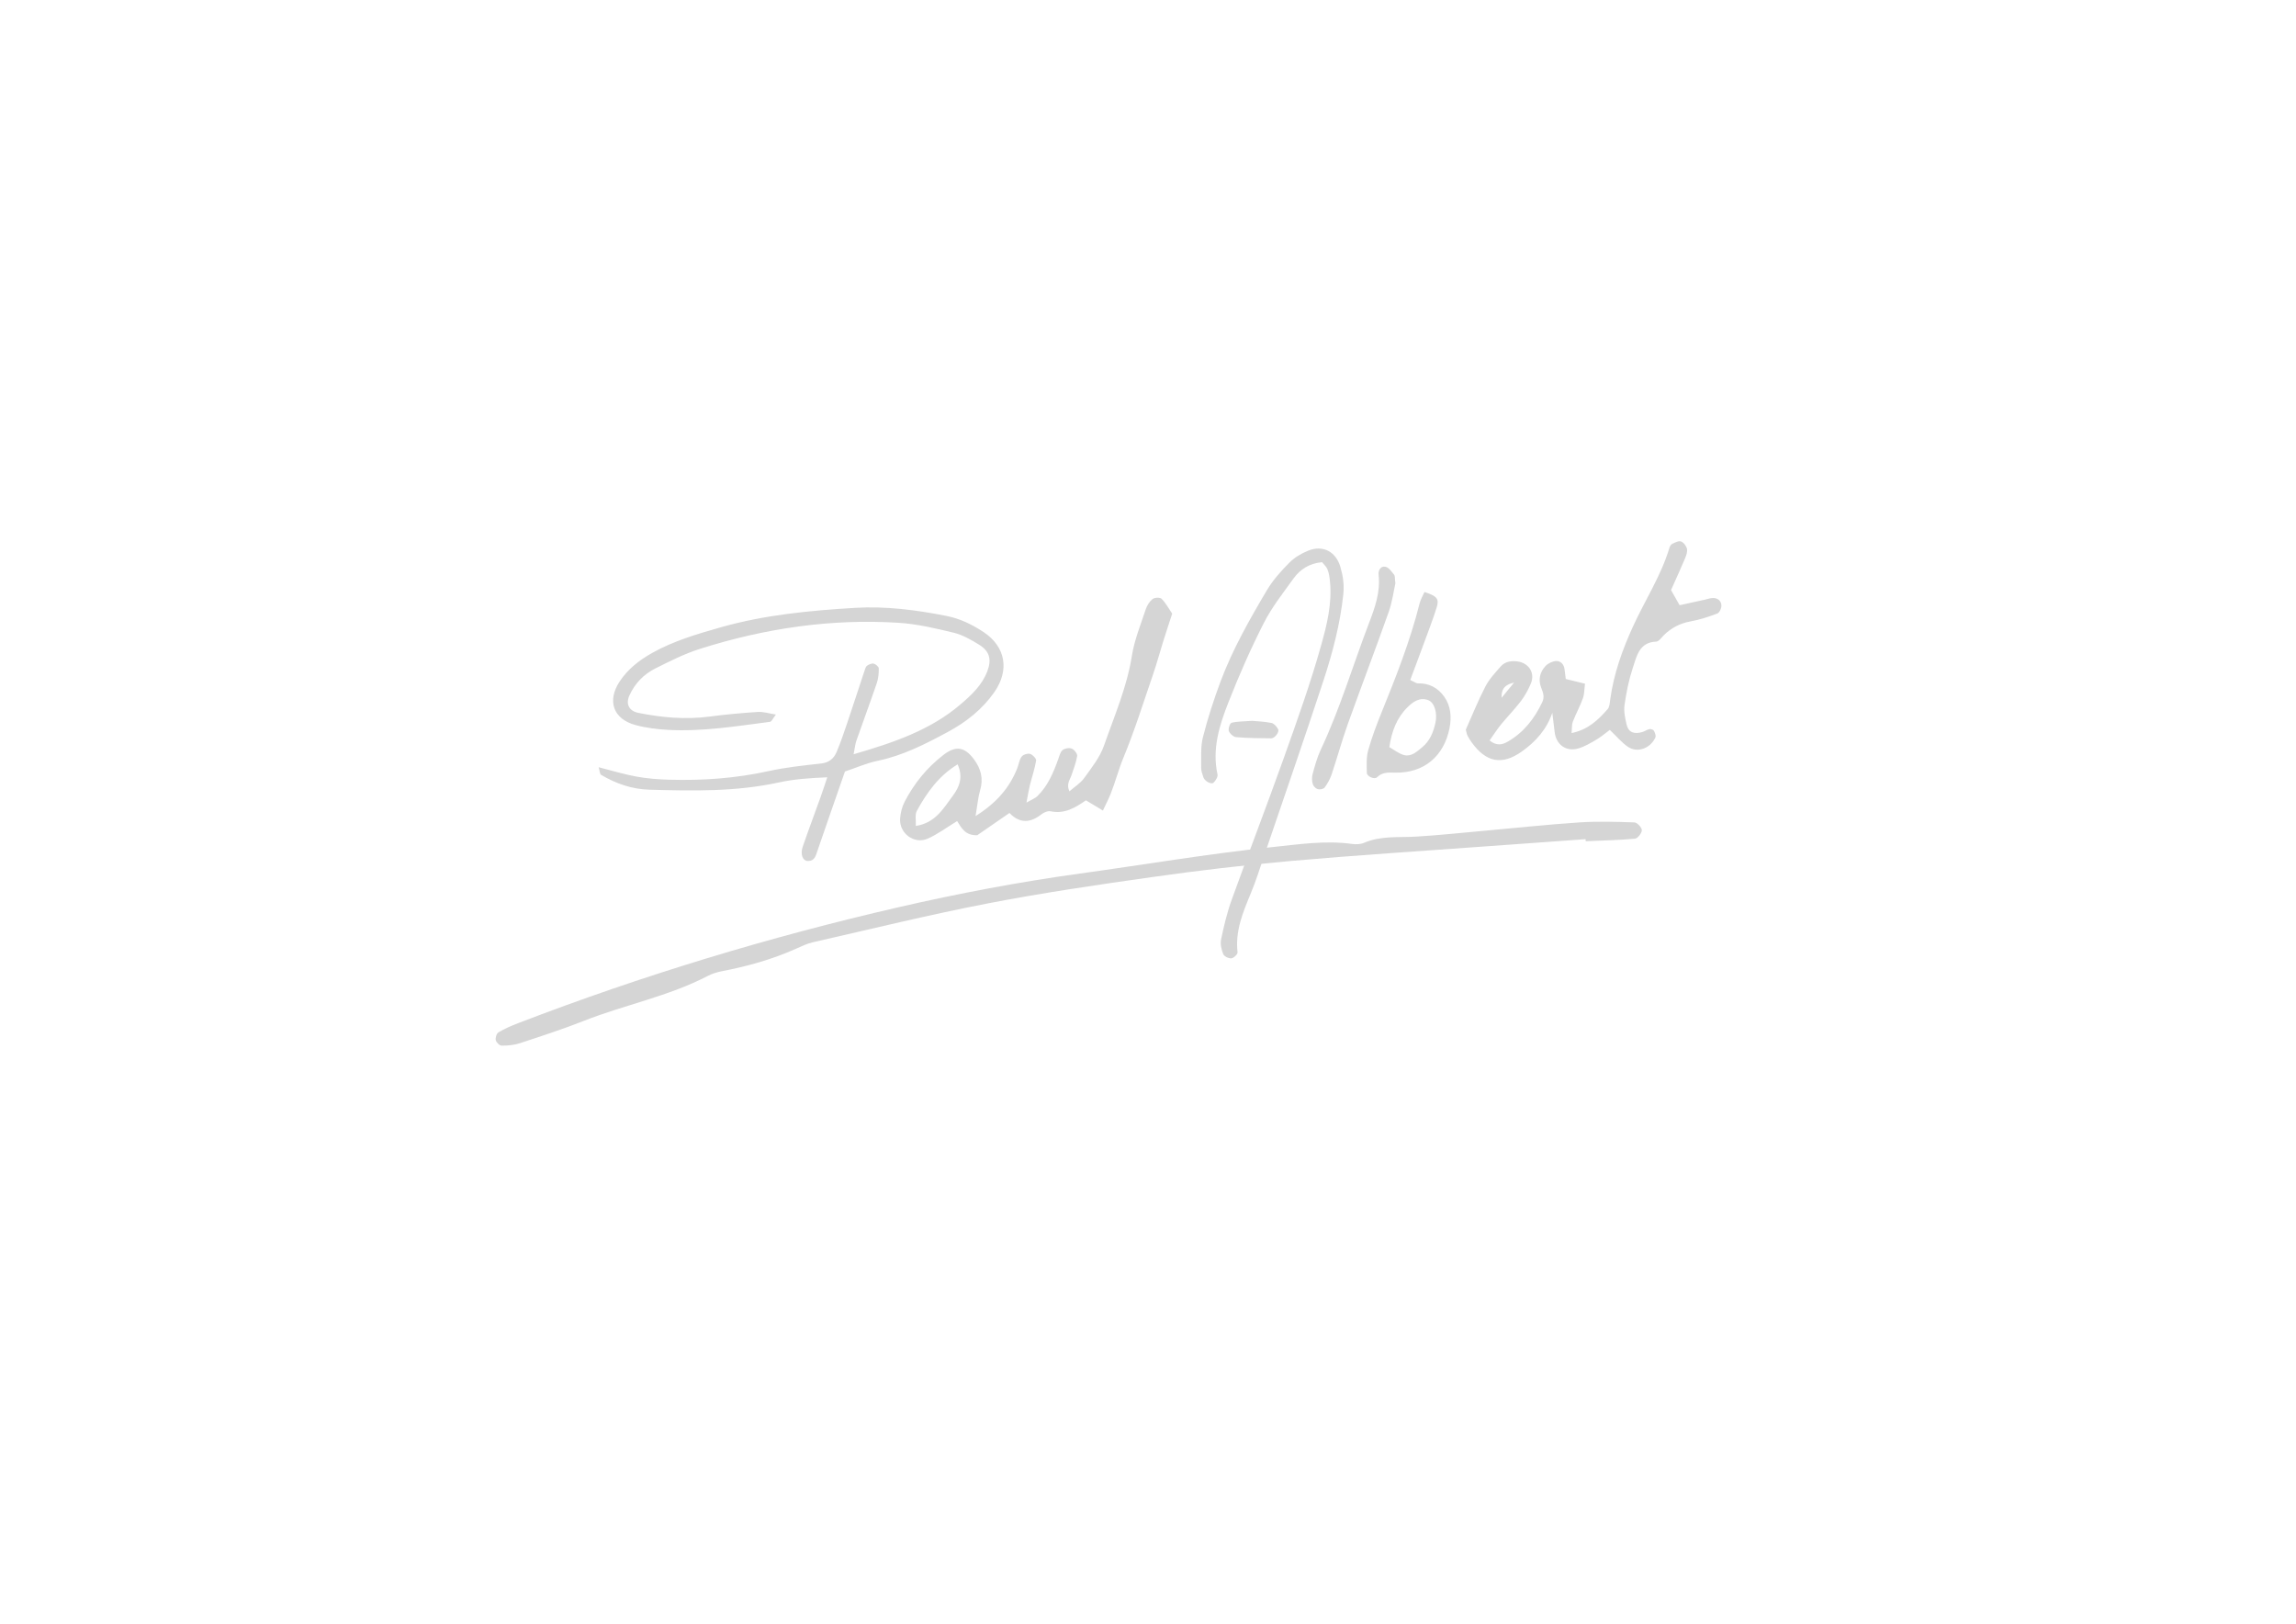
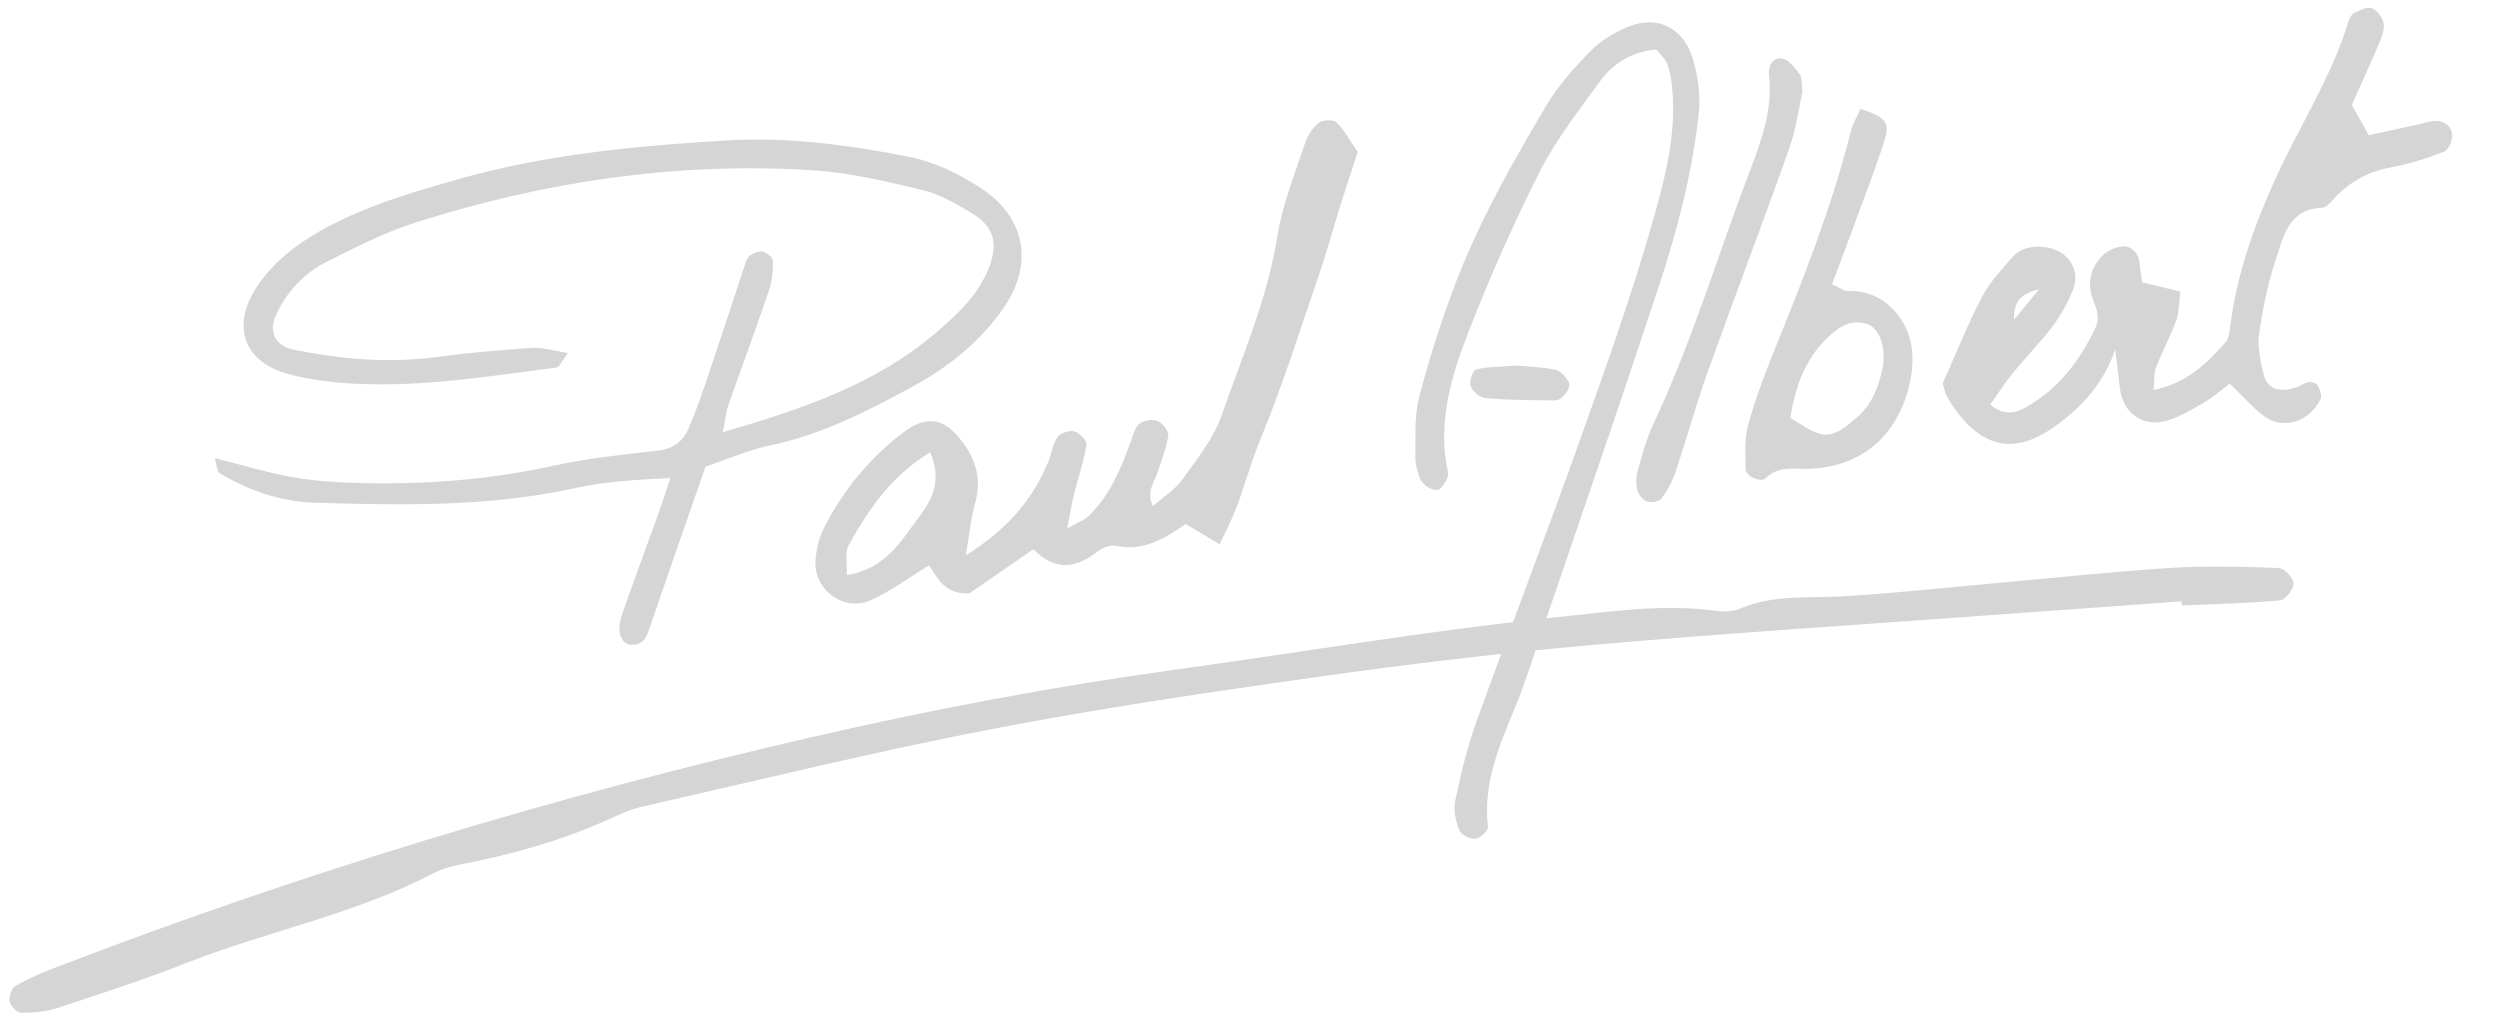
- <svg xmlns="http://www.w3.org/2000/svg" xml:space="preserve" id="Calque_1" x="0" y="0" style="enable-background:new 0 0 841.89 595.28" version="1.1" viewBox="0 0 841.89 595.28">
-   <style>.st1{fill:#727271}</style>
-   <g style="opacity:.3">
-     <path d="M313 276.52c15-4.35 28.19-8.91 39.15-18.24 4.04-3.45 7.95-7.07 9.9-12.24 1.59-4.24.85-7.29-3.01-9.67-2.9-1.79-6.01-3.59-9.27-4.39-6.65-1.61-13.43-3.22-20.22-3.65-24.9-1.58-49.24 2.04-72.97 9.58-5.62 1.78-10.98 4.5-16.27 7.15-4.28 2.14-7.56 5.53-9.55 9.98-1.38 3.08-.09 5.63 3.31 6.31 8.63 1.73 17.31 2.52 26.12 1.36 5.88-.78 11.8-1.32 17.72-1.7 1.97-.13 3.99.55 6.59.95-1.07 1.38-1.53 2.59-2.14 2.67-12.39 1.61-24.77 3.63-37.32 2.96-4.04-.22-8.14-.73-12.03-1.78-8.17-2.21-10.48-8.86-5.81-15.95 3-4.55 7.17-7.8 11.86-10.44 7.98-4.48 16.69-7.02 25.41-9.49 16.02-4.53 32.51-6.09 49.04-7.08 11.27-.68 22.44.77 33.54 2.96 5.09 1.01 9.5 3.2 13.63 5.94 8.07 5.35 9.55 13.95 3.91 22.02-4.37 6.26-10.29 10.93-16.96 14.53-8.24 4.45-16.56 8.72-25.89 10.64-3.92.81-7.67 2.49-11.92 3.91-3.37 9.68-6.76 19.39-10.1 29.13-.61 1.8-1.02 3.7-3.46 3.67-1.92-.01-2.9-2.38-1.9-5.29 2.13-6.2 4.45-12.34 6.66-18.51.74-2.05 1.39-4.12 2.32-6.88-6.27.27-12.12.65-17.67 1.87-15.77 3.45-31.68 3.13-47.62 2.67-6.39-.18-12.2-2.23-17.64-5.44-.49-.29-.49-1.42-.9-2.79 5.06 1.28 9.44 2.64 13.9 3.44 3.96.72 8.03 1.03 12.06 1.14 12.18.35 24.26-.5 36.23-3.14 6.37-1.4 12.91-2.08 19.39-2.81 2.87-.32 4.65-1.8 5.66-4.18 1.46-3.45 2.67-7.01 3.87-10.56 2.2-6.51 4.31-13.04 6.47-19.55.19-.58.43-1.31.88-1.59.7-.45 1.69-.91 2.4-.73.76.2 1.85 1.13 1.86 1.76.02 1.8-.16 3.71-.74 5.41-2.42 7.09-5.03 14.11-7.51 21.17-.37 1.07-.46 2.26-.98 4.88M335.81 302.81c7.23-1.13 10.12-6.45 13.55-11.04 2.44-3.25 3.89-6.81 1.78-11.54-6.91 4.18-11.3 10.35-14.97 17.08-.74 1.36-.26 3.38-.36 5.5m21.9-3.62c7.73-4.87 12.42-10.36 15.27-17.47.58-1.44.74-3.13 1.62-4.31.55-.76 2.21-1.28 3.12-1.02.93.27 2.32 1.73 2.2 2.46-.5 3.05-1.53 6.01-2.29 9.03-.42 1.7-.68 3.44-1.25 6.36 2.07-1.19 3.2-1.58 3.98-2.34 3.91-3.81 5.93-8.73 7.74-13.76.4-1.13.73-2.53 1.58-3.19.81-.63 2.43-.87 3.35-.48.91.38 2.07 1.88 1.94 2.7-.39 2.42-1.32 4.77-2.11 7.12-.57 1.67-1.94 3.18-.73 5.83 1.94-1.7 4.08-3 5.41-4.87 2.71-3.77 5.77-7.59 7.26-11.87 3.79-10.85 8.42-21.44 10.24-32.97.92-5.8 3.22-11.39 5.07-17.01.47-1.41 1.38-2.88 2.52-3.79.72-.57 2.73-.65 3.29-.09 1.51 1.5 2.54 3.47 3.9 5.45-1.06 3.26-2.14 6.47-3.15 9.7-1.3 4.15-2.43 8.36-3.84 12.48-3.54 10.33-6.82 20.78-10.98 30.85-1.78 4.33-2.91 8.82-4.63 13.11-.77 1.92-1.75 3.77-2.81 6.05-2.41-1.45-4.2-2.52-6.22-3.75-3.89 2.69-7.86 5.1-12.93 4.02-1.02-.22-2.49.4-3.39 1.11-4.02 3.15-7.91 3.49-11.72-.49-4.33 2.98-8.38 5.78-11.81 8.15-4.55.18-5.9-2.92-7.38-5.18-3.95 2.4-7.2 4.87-10.83 6.45-4.93 2.16-10.44-1.97-10.08-7.35.14-2.12.71-4.37 1.69-6.25 3.5-6.73 8.22-12.53 14.27-17.16 4.52-3.46 7.74-2.86 11.08 1.62 2.61 3.48 3.56 7.13 2.29 11.42-.75 2.61-.97 5.38-1.67 9.44M550.59 255.83c1.23-1.51 2.46-3 4.6-5.6-4.09.95-4.65 3.01-4.6 5.6m18.68 5.26c-2.02 6.19-6.14 10.83-11.31 14.47-7.28 5.12-13.09 3.91-18.37-3.45-.55-.76-1.05-1.55-1.47-2.38-.28-.55-.36-1.19-.65-2.21 2.27-5.07 4.46-10.56 7.16-15.78 1.4-2.72 3.59-5.07 5.64-7.4 1.54-1.75 3.72-2.15 6.03-1.86 4.25.52 6.66 4.18 5.04 8.09-.95 2.29-2.19 4.52-3.68 6.49-2.26 2.98-4.91 5.66-7.28 8.56-1.51 1.86-2.81 3.91-4.18 5.84 2.56 2.07 4.64 1.59 6.6.47 5.92-3.38 9.87-8.5 12.74-14.58.92-1.95.21-3.58-.46-5.35-1.11-2.92-.39-5.67 1.64-7.84.94-1.01 2.61-1.78 3.96-1.82 1.57-.03 2.8 1.21 3 3.03.14 1.21.31 2.42.46 3.57 2.34.57 4.4 1.07 7.04 1.71-.26 1.94-.2 3.75-.76 5.33-1.05 2.93-2.57 5.69-3.7 8.6-.41 1.05-.28 2.32-.47 4.18 6.12-1.25 9.8-4.88 13.23-8.77.73-.82.78-2.32.95-3.54 1.28-9.39 4.43-18.2 8.34-26.75 4.39-9.63 10.29-18.58 13.36-28.83.17-.57.57-1.27 1.06-1.5 1.02-.47 2.35-1.18 3.21-.86.96.36 1.94 1.65 2.17 2.7.23 1.1-.27 2.46-.74 3.58-1.57 3.73-3.26 7.41-5.1 11.54.94 1.65 1.97 3.48 3.14 5.55 3.32-.73 6.34-1.38 9.35-2.05.9-.2 1.8-.55 2.72-.59 1.81-.09 3.13.96 3.26 2.63.08 1.01-.67 2.73-1.48 3.04-3.19 1.23-6.49 2.3-9.84 2.9-3.86.7-7.03 2.37-9.79 5.06-.88.86-1.83 2.31-2.79 2.35-6.23.25-7.15 5.3-8.55 9.52-1.47 4.43-2.42 9.08-3.07 13.71-.34 2.37.22 4.96.8 7.34.66 2.71 2.77 3.5 5.8 2.56.88-.27 1.67-.88 2.55-1.05.51-.1 1.4.21 1.62.61.4.73.83 1.86.54 2.48-1.88 4.06-6.69 5.75-10.12 3.37-2.26-1.57-4.08-3.77-6.59-6.17-1.58 1.17-3.16 2.54-4.93 3.58-2.14 1.26-4.34 2.57-6.7 3.24-4.45 1.27-8.09-1.47-8.59-6.03-.27-2.43-.61-4.85-.89-7.27.71-.17 1.39-.34 2.08-.51-.69.2-1.33.34-1.98.49M484.77 206.1c-4.68.43-8.05 2.64-10.49 6.02-3.82 5.31-7.94 10.52-10.88 16.31-4.8 9.43-9.09 19.17-12.95 29.02-3.31 8.41-6.07 17.1-4.02 26.47.2.88-.68 2.27-1.46 3.02-.8.78-3.25-.56-3.71-1.94-.38-1.18-.85-2.42-.83-3.63.07-3.73-.24-7.61.67-11.16 1.76-6.93 3.98-13.78 6.49-20.48 4.41-11.7 10.56-22.58 16.93-33.3 2.2-3.71 5.18-7.05 8.24-10.13 1.91-1.92 4.47-3.44 7.01-4.45 5.3-2.09 10.04.34 11.7 5.94.96 3.24 1.47 6.52 1.09 10.1-1.16 10.94-3.94 21.48-7.35 31.85-7.01 21.3-14.36 42.49-21.59 63.72-1.6 4.71-3.08 9.48-4.99 14.07-2.88 6.94-5.76 13.79-4.85 21.6.08.69-1.41 2.13-2.27 2.21-.98.09-2.64-.72-2.98-1.55-.67-1.66-1.14-3.71-.78-5.41 1.02-4.87 2.17-9.75 3.85-14.42 6.24-17.31 12.87-34.48 19.05-51.81 4.91-13.78 9.87-27.59 13.81-41.67 2.08-7.39 3.98-15.13 3.23-23.06-.14-1.54-.34-3.13-.88-4.55-.39-1.08-1.38-1.93-2.04-2.77M509.43 273.91c1.77.99 3.49 2.42 5.45 2.92 2.67.67 4.66-1.27 6.61-2.88 2.81-2.32 4.08-5.5 4.84-8.9.82-3.67-.36-7.51-2.63-8.37-3.1-1.17-5.53.58-7.54 2.55-3.95 3.86-5.84 8.78-6.73 14.68m7.66-24.6c1.69.76 2.24 1.24 2.77 1.22 4.12-.13 7.42 1.67 9.67 4.84 2.45 3.44 2.8 7.45 1.96 11.66-2.05 10.18-9.3 16.42-19.84 16.23-2.59-.05-4.71-.26-6.74 1.71-.94.91-3.69-.34-3.72-1.61-.05-2.75-.24-5.64.48-8.24 1.34-4.81 3.13-9.51 5-14.14 5.29-13.03 10.43-26.09 13.87-39.77.36-1.46 1.18-2.81 1.78-4.17 4.5 1.43 5.46 2.46 4.5 5.56-1.38 4.47-3.09 8.84-4.7 13.23-1.59 4.37-3.25 8.71-5.03 13.48M511.66 213.86c-.61 2.69-1.13 6.74-2.46 10.5-4.86 13.74-10.07 27.34-14.98 41.06-2.18 6.1-3.89 12.37-5.95 18.51-.57 1.71-1.5 3.36-2.57 4.81-.41.55-1.79.8-2.53.57-.76-.23-1.61-1.13-1.82-1.91-.32-1.13-.36-2.48-.05-3.61.83-2.98 1.63-6.04 2.94-8.83 7.17-15.2 11.91-31.32 17.91-46.97 2.09-5.47 4.05-11.11 3.35-17.23-.19-1.62.73-3.39 2.58-2.96 1.21.27 2.2 1.81 3.13 2.92.33.4.2 1.19.45 3.14" class="st1" />
-     <path d="M459.12 264.27c1.59.15 4.38.24 7.08.77.95.19 1.95 1.34 2.45 2.29.55 1.05-1.21 3.35-2.52 3.35-4.29-.03-8.59-.07-12.85-.43-1-.08-2.34-1.27-2.69-2.24-.3-.83.39-2.86.99-3.02 2.03-.53 4.22-.47 7.54-.72M581.4 307.65c-12.06.87-24.1 1.73-36.16 2.61-24.06 1.76-48.15 3.28-72.18 5.41-16.89 1.49-33.76 3.5-50.56 5.87-20.16 2.85-40.33 5.8-60.32 9.67-21.46 4.14-42.71 9.38-64.04 14.22-2.19.49-4.27 1.49-6.33 2.42-8.63 3.86-17.64 6.38-26.9 8.17-1.82.35-3.69.88-5.33 1.74-14.44 7.54-30.51 10.58-45.53 16.52-7.7 3.04-15.61 5.6-23.48 8.19-2.09.69-4.41.88-6.64.88-.76 0-1.97-1.21-2.15-2.04-.19-.87.32-2.45 1.03-2.86 2.25-1.33 4.69-2.38 7.13-3.32 45.49-17.5 92.01-31.59 139.51-42.52 22.04-5.07 44.18-9.27 66.57-12.36 23.51-3.23 46.92-7.24 70.51-9.69 9.6-.99 19.41-2.52 29.23-1.16 1.44.2 3.13.14 4.44-.42 6.14-2.64 12.61-1.88 18.99-2.26 8.28-.49 16.53-1.38 24.8-2.12 11.65-1.04 23.29-2.3 34.96-3.08 6.76-.45 13.58-.25 20.36-.01 1 .03 2.7 1.85 2.71 2.85 0 1.09-1.53 3.03-2.52 3.12-6 .54-12.03.66-18.06.92 0-.25-.02-.5-.04-.75" class="st1" />
+ <svg xmlns="http://www.w3.org/2000/svg" xml:space="preserve" viewBox="0 0 460 190">
+   <g fill="#727271" opacity=".3">
+     <path d="M133 79.52c15-4.35 28.19-8.91 39.15-18.24 4.04-3.45 7.95-7.07 9.9-12.24 1.59-4.24.85-7.29-3.01-9.67-2.9-1.79-6.01-3.59-9.27-4.39-6.65-1.61-13.43-3.22-20.22-3.65-24.9-1.58-49.24 2.04-72.97 9.58-5.62 1.78-10.98 4.5-16.27 7.15-4.28 2.14-7.56 5.53-9.55 9.98-1.38 3.08-.09 5.63 3.31 6.31 8.63 1.73 17.31 2.52 26.12 1.36 5.88-.78 11.8-1.32 17.72-1.7 1.97-.13 3.99.55 6.59.95-1.07 1.38-1.53 2.59-2.14 2.67-12.39 1.61-24.77 3.63-37.32 2.96-4.04-.22-8.14-.73-12.03-1.78-8.17-2.21-10.48-8.86-5.81-15.95 3-4.55 7.17-7.8 11.86-10.44 7.98-4.48 16.69-7.02 25.41-9.49 16.02-4.53 32.51-6.09 49.04-7.08 11.27-.68 22.44.77 33.54 2.96 5.09 1.01 9.5 3.2 13.63 5.94 8.07 5.35 9.55 13.95 3.91 22.02-4.37 6.26-10.29 10.93-16.96 14.53-8.24 4.45-16.56 8.72-25.89 10.64-3.92.81-7.67 2.49-11.92 3.91-3.37 9.68-6.76 19.39-10.1 29.13-.61 1.8-1.02 3.7-3.46 3.67-1.92-.01-2.9-2.38-1.9-5.29 2.13-6.2 4.45-12.34 6.66-18.51.74-2.05 1.39-4.12 2.32-6.88-6.27.27-12.12.65-17.67 1.87-15.77 3.45-31.68 3.13-47.62 2.67-6.39-.18-12.2-2.23-17.64-5.44-.49-.29-.49-1.42-.9-2.79 5.06 1.28 9.44 2.64 13.9 3.44 3.96.72 8.03 1.03 12.06 1.14 12.18.35 24.26-.5 36.23-3.14 6.37-1.4 12.91-2.08 19.39-2.81 2.87-.32 4.65-1.8 5.66-4.18 1.46-3.45 2.67-7.01 3.87-10.56 2.2-6.51 4.31-13.04 6.47-19.55.19-.58.43-1.31.88-1.59.7-.45 1.69-.91 2.4-.73.76.2 1.85 1.13 1.86 1.76.02 1.8-.16 3.71-.74 5.41-2.42 7.09-5.03 14.11-7.51 21.17-.37 1.07-.46 2.26-.98 4.88m22.81 26.29c7.23-1.13 10.12-6.45 13.55-11.04 2.44-3.25 3.89-6.81 1.78-11.54-6.91 4.18-11.3 10.35-14.97 17.08-.74 1.36-.26 3.38-.36 5.5m21.9-3.62c7.73-4.87 12.42-10.36 15.27-17.47.58-1.44.74-3.13 1.62-4.31.55-.76 2.21-1.28 3.12-1.02.93.27 2.32 1.73 2.2 2.46-.5 3.05-1.53 6.01-2.29 9.03-.42 1.7-.68 3.44-1.25 6.36 2.07-1.19 3.2-1.58 3.98-2.34 3.91-3.81 5.93-8.73 7.74-13.76.4-1.13.73-2.53 1.58-3.19.81-.63 2.43-.87 3.35-.48.91.38 2.07 1.88 1.94 2.7-.39 2.42-1.32 4.77-2.11 7.12-.57 1.67-1.94 3.18-.73 5.83 1.94-1.7 4.08-3 5.41-4.87 2.71-3.77 5.77-7.59 7.26-11.87 3.79-10.85 8.42-21.44 10.24-32.97.92-5.8 3.22-11.39 5.07-17.01.47-1.41 1.38-2.88 2.52-3.79.72-.57 2.73-.65 3.29-.09 1.51 1.5 2.54 3.47 3.9 5.45-1.06 3.26-2.14 6.47-3.15 9.7-1.3 4.15-2.43 8.36-3.84 12.48-3.54 10.33-6.82 20.78-10.98 30.85-1.78 4.33-2.91 8.82-4.63 13.11-.77 1.92-1.75 3.77-2.81 6.05-2.41-1.45-4.2-2.52-6.22-3.75-3.89 2.69-7.86 5.1-12.93 4.02-1.02-.22-2.49.4-3.39 1.11-4.02 3.15-7.91 3.49-11.72-.49-4.33 2.98-8.38 5.78-11.81 8.15-4.55.18-5.9-2.92-7.38-5.18-3.95 2.4-7.2 4.87-10.83 6.45-4.93 2.16-10.44-1.97-10.08-7.35.14-2.12.71-4.37 1.69-6.25 3.5-6.73 8.22-12.53 14.27-17.16 4.52-3.46 7.74-2.86 11.08 1.62 2.61 3.48 3.56 7.13 2.29 11.42-.75 2.61-.97 5.38-1.67 9.44m192.88-43.36c1.23-1.51 2.46-3 4.6-5.6-4.09.95-4.65 3.01-4.6 5.6m18.68 5.26c-2.02 6.19-6.14 10.83-11.31 14.47-7.28 5.12-13.09 3.91-18.37-3.45-.55-.76-1.05-1.55-1.47-2.38-.28-.55-.36-1.19-.65-2.21 2.27-5.07 4.46-10.56 7.16-15.78 1.4-2.72 3.59-5.07 5.64-7.4 1.54-1.75 3.72-2.15 6.03-1.86 4.25.52 6.66 4.18 5.04 8.09-.95 2.29-2.19 4.52-3.68 6.49-2.26 2.98-4.91 5.66-7.28 8.56-1.51 1.86-2.81 3.91-4.18 5.84 2.56 2.07 4.64 1.59 6.6.47 5.92-3.38 9.87-8.5 12.74-14.58.92-1.95.21-3.58-.46-5.35-1.11-2.92-.39-5.67 1.64-7.84.94-1.01 2.61-1.78 3.96-1.82 1.57-.03 2.8 1.21 3 3.03.14 1.21.31 2.42.46 3.57 2.34.57 4.4 1.07 7.04 1.71-.26 1.94-.2 3.75-.76 5.33-1.05 2.93-2.57 5.69-3.7 8.6-.41 1.05-.28 2.32-.47 4.18 6.12-1.25 9.8-4.88 13.23-8.77.73-.82.78-2.32.95-3.54 1.28-9.39 4.43-18.2 8.34-26.75 4.39-9.63 10.29-18.58 13.36-28.83.17-.57.57-1.27 1.06-1.5 1.02-.47 2.35-1.18 3.21-.86.96.36 1.94 1.65 2.17 2.7.23 1.1-.27 2.46-.74 3.58-1.57 3.73-3.26 7.41-5.1 11.54.94 1.65 1.97 3.48 3.14 5.55 3.32-.73 6.34-1.38 9.35-2.05.9-.2 1.8-.55 2.72-.59 1.81-.09 3.13.96 3.26 2.63.08 1.01-.67 2.73-1.48 3.04-3.19 1.23-6.49 2.3-9.84 2.9-3.86.7-7.03 2.37-9.79 5.06-.88.86-1.83 2.31-2.79 2.35-6.23.25-7.15 5.3-8.55 9.52-1.47 4.43-2.42 9.08-3.07 13.71-.34 2.37.22 4.96.8 7.34.66 2.71 2.77 3.5 5.8 2.56.88-.27 1.67-.88 2.55-1.05.51-.1 1.4.21 1.62.61.4.73.83 1.86.54 2.48-1.88 4.06-6.69 5.75-10.12 3.37-2.26-1.57-4.08-3.77-6.59-6.17-1.58 1.17-3.16 2.54-4.93 3.58-2.14 1.26-4.34 2.57-6.7 3.24-4.45 1.27-8.09-1.47-8.59-6.03-.27-2.43-.61-4.85-.89-7.27.71-.17 1.39-.34 2.08-.51-.69.2-1.33.34-1.98.49M304.77 9.1c-4.68.43-8.05 2.64-10.49 6.02-3.82 5.31-7.94 10.52-10.88 16.31-4.8 9.43-9.09 19.17-12.95 29.02-3.31 8.41-6.07 17.1-4.02 26.47.2.88-.68 2.27-1.46 3.02-.8.78-3.25-.56-3.71-1.94-.38-1.18-.85-2.42-.83-3.63.07-3.73-.24-7.61.67-11.16 1.76-6.93 3.98-13.78 6.49-20.48 4.41-11.7 10.56-22.58 16.93-33.3 2.2-3.71 5.18-7.05 8.24-10.13 1.91-1.92 4.47-3.44 7.01-4.45 5.3-2.09 10.04.34 11.7 5.94.96 3.24 1.47 6.52 1.09 10.1-1.16 10.94-3.94 21.48-7.35 31.85-7.01 21.3-14.36 42.49-21.59 63.72-1.6 4.71-3.08 9.48-4.99 14.07-2.88 6.94-5.76 13.79-4.85 21.6.08.69-1.41 2.13-2.27 2.21-.98.09-2.64-.72-2.98-1.55-.67-1.66-1.14-3.71-.78-5.41 1.02-4.87 2.17-9.75 3.85-14.42 6.24-17.31 12.87-34.48 19.05-51.81 4.91-13.78 9.87-27.59 13.81-41.67 2.08-7.39 3.98-15.13 3.23-23.06-.14-1.54-.34-3.13-.88-4.55-.39-1.08-1.38-1.93-2.04-2.77m24.66 67.81c1.77.99 3.49 2.42 5.45 2.92 2.67.67 4.66-1.27 6.61-2.88 2.81-2.32 4.08-5.5 4.84-8.9.82-3.67-.36-7.51-2.63-8.37-3.1-1.17-5.53.58-7.54 2.55-3.95 3.86-5.84 8.78-6.73 14.68m7.66-24.6c1.69.76 2.24 1.24 2.77 1.22 4.12-.13 7.42 1.67 9.67 4.84 2.45 3.44 2.8 7.45 1.96 11.66-2.05 10.18-9.3 16.42-19.84 16.23-2.59-.05-4.71-.26-6.74 1.71-.94.91-3.69-.34-3.72-1.61-.05-2.75-.24-5.64.48-8.24 1.34-4.81 3.13-9.51 5-14.14 5.29-13.03 10.43-26.09 13.87-39.77.36-1.46 1.18-2.81 1.78-4.17 4.5 1.43 5.46 2.46 4.5 5.56-1.38 4.47-3.09 8.84-4.7 13.23-1.59 4.37-3.25 8.71-5.03 13.48m-5.43-35.45c-.61 2.69-1.13 6.74-2.46 10.5-4.86 13.74-10.07 27.34-14.98 41.06-2.18 6.1-3.89 12.37-5.95 18.51-.57 1.71-1.5 3.36-2.57 4.81-.41.55-1.79.8-2.53.57-.76-.23-1.61-1.13-1.82-1.91-.32-1.13-.36-2.48-.05-3.61.83-2.98 1.63-6.04 2.94-8.83 7.17-15.2 11.91-31.32 17.91-46.97 2.09-5.47 4.05-11.11 3.35-17.23-.19-1.62.73-3.39 2.58-2.96 1.21.27 2.2 1.81 3.13 2.92.33.4.2 1.19.45 3.14" class="st1" />
+     <path d="M279.12 67.27c1.59.15 4.38.24 7.08.77.95.19 1.95 1.34 2.45 2.29.55 1.05-1.21 3.35-2.52 3.35-4.29-.03-8.59-.07-12.85-.43-1-.08-2.34-1.27-2.69-2.24-.3-.83.39-2.86.99-3.02 2.03-.53 4.22-.47 7.54-.72m122.28 43.38c-12.06.87-24.1 1.73-36.16 2.61-24.06 1.76-48.15 3.28-72.18 5.41-16.89 1.49-33.76 3.5-50.56 5.87-20.16 2.85-40.33 5.8-60.32 9.67-21.46 4.14-42.71 9.38-64.04 14.22-2.19.49-4.27 1.49-6.33 2.42-8.63 3.86-17.64 6.38-26.9 8.17-1.82.35-3.69.88-5.33 1.74-14.44 7.54-30.51 10.58-45.53 16.52-7.7 3.04-15.61 5.6-23.48 8.19-2.09.69-4.41.88-6.64.88-.76 0-1.97-1.21-2.15-2.04-.19-.87.32-2.45 1.03-2.86 2.25-1.33 4.69-2.38 7.13-3.32 45.49-17.5 92.01-31.59 139.51-42.52 22.04-5.07 44.18-9.27 66.57-12.36 23.51-3.23 46.92-7.24 70.51-9.69 9.6-.99 19.41-2.52 29.23-1.16 1.44.2 3.13.14 4.44-.42 6.14-2.64 12.61-1.88 18.99-2.26 8.28-.49 16.53-1.38 24.8-2.12 11.65-1.04 23.29-2.3 34.96-3.08 6.76-.45 13.58-.25 20.36-.01 1 .03 2.7 1.85 2.71 2.85 0 1.09-1.53 3.03-2.52 3.12-6 .54-12.03.66-18.06.92 0-.25-.02-.5-.04-.75" class="st1" />
  </g>
</svg>
